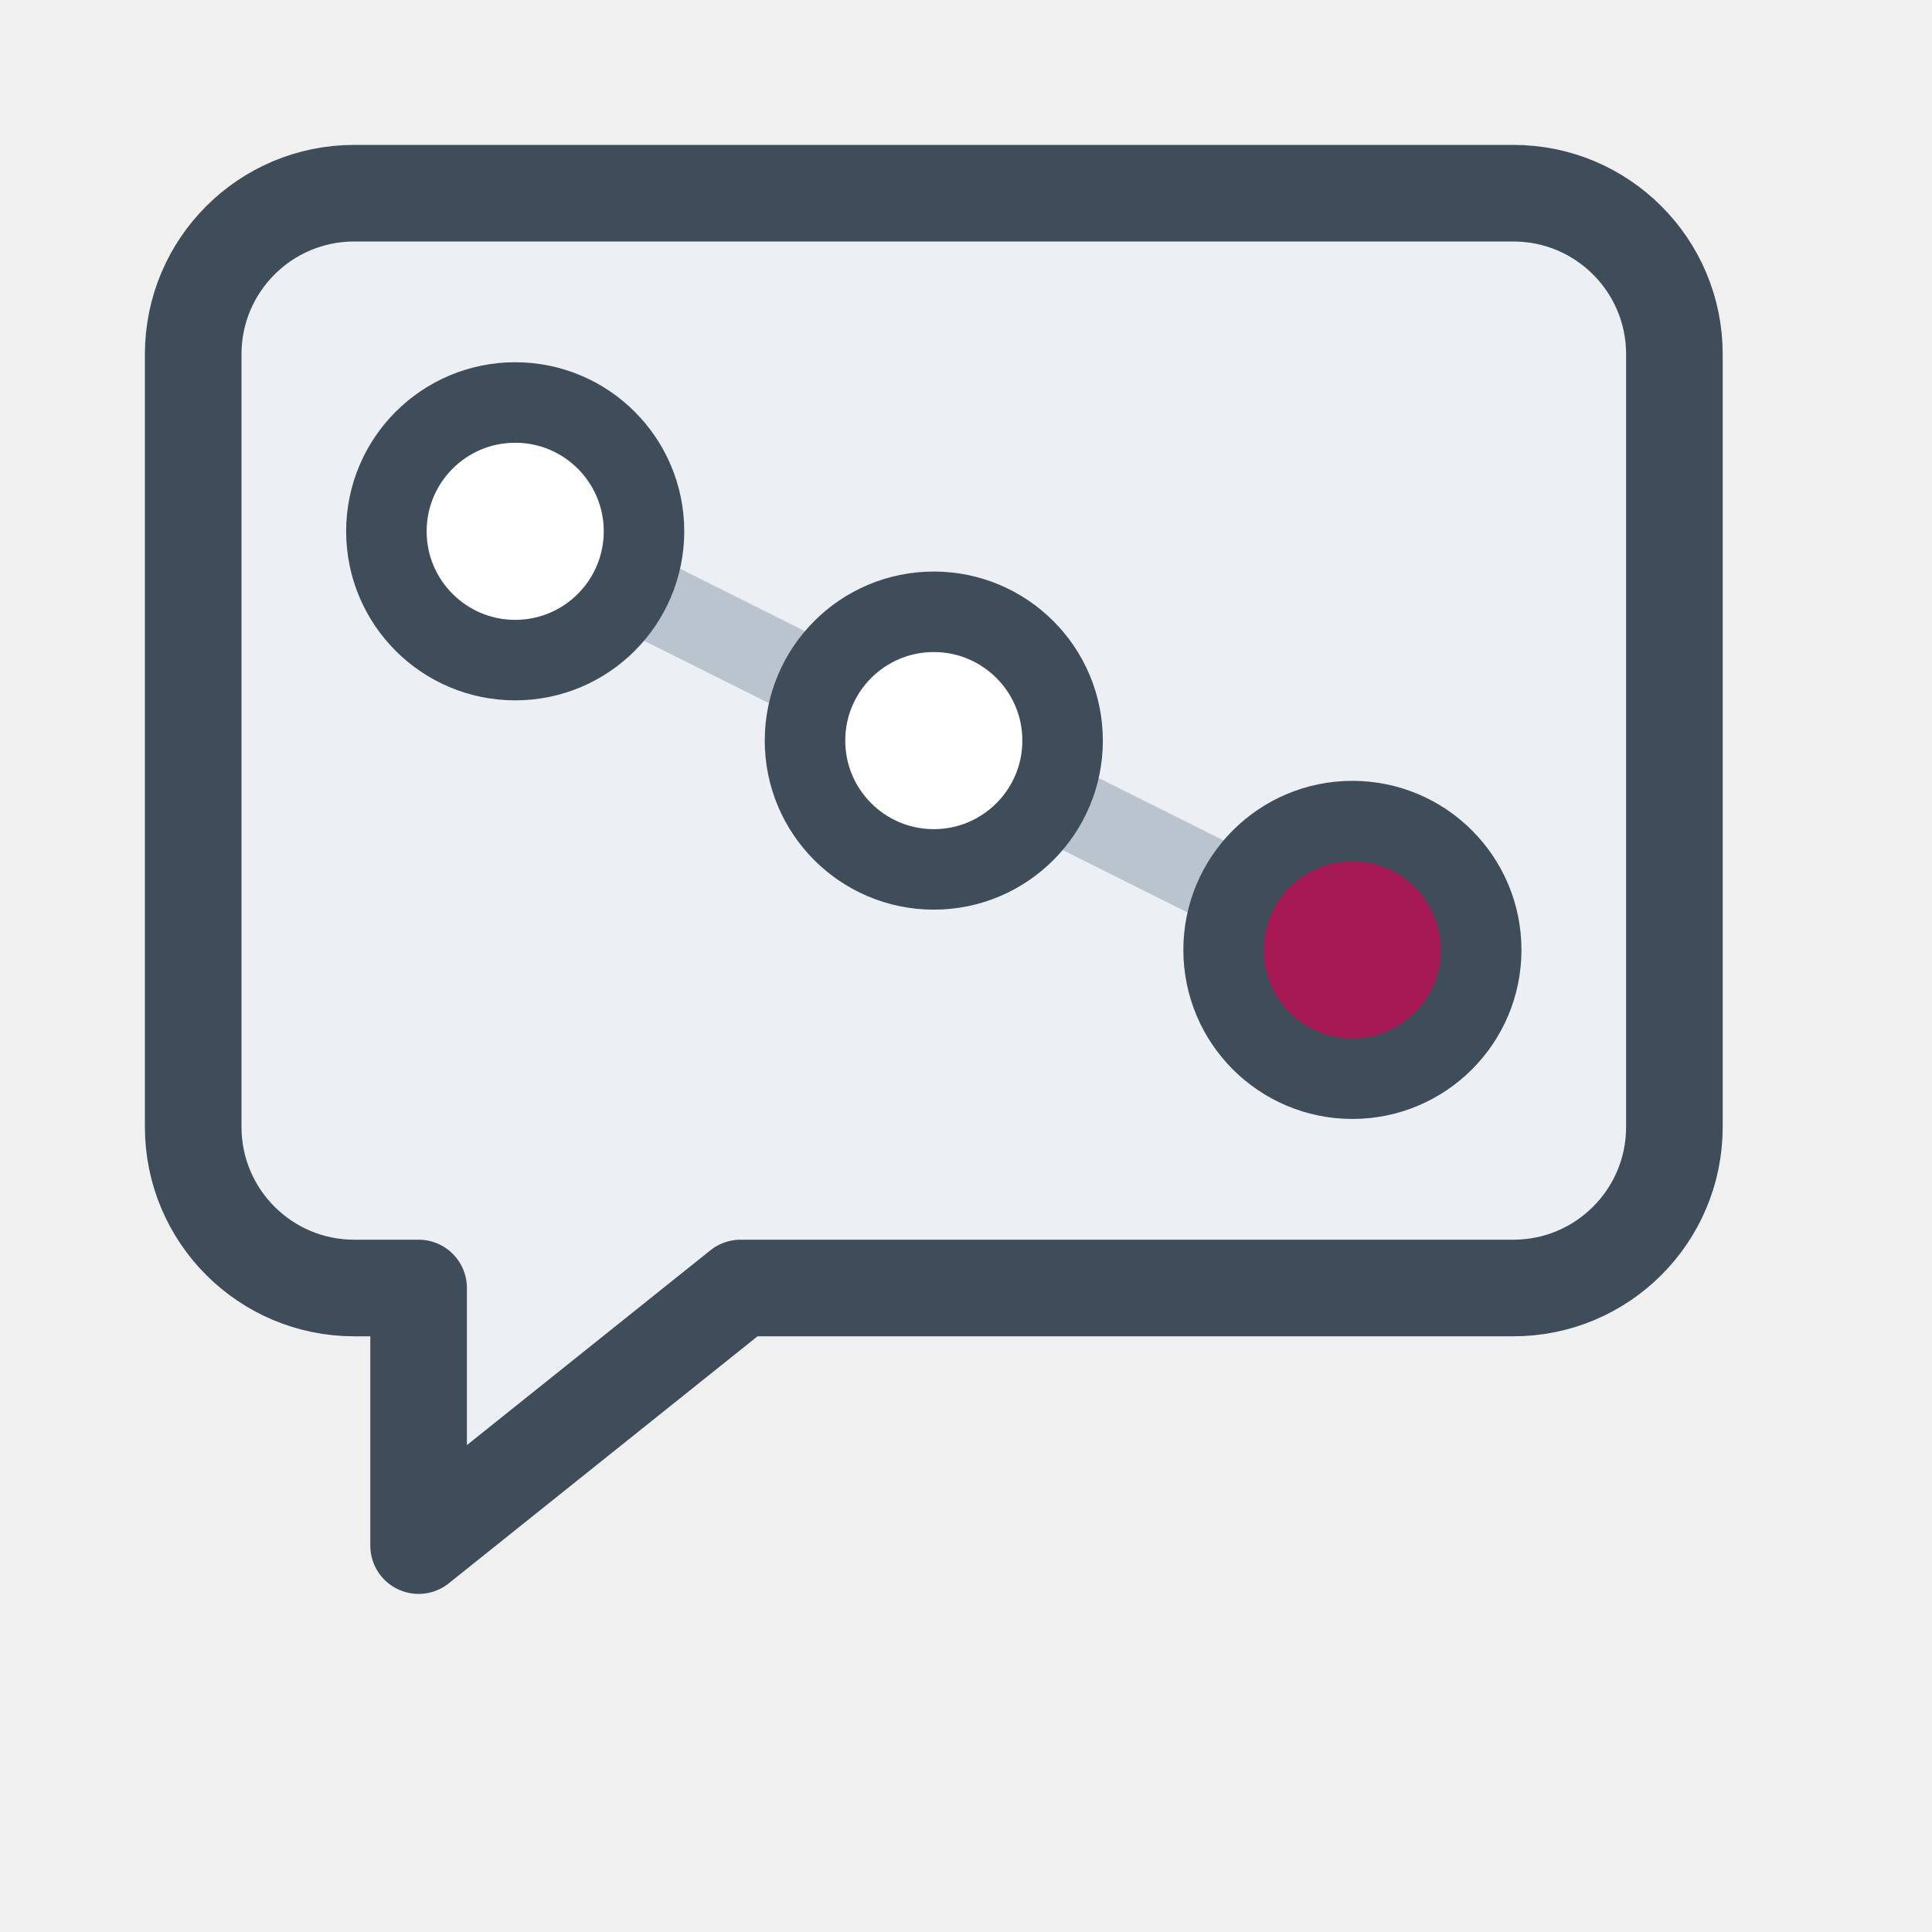
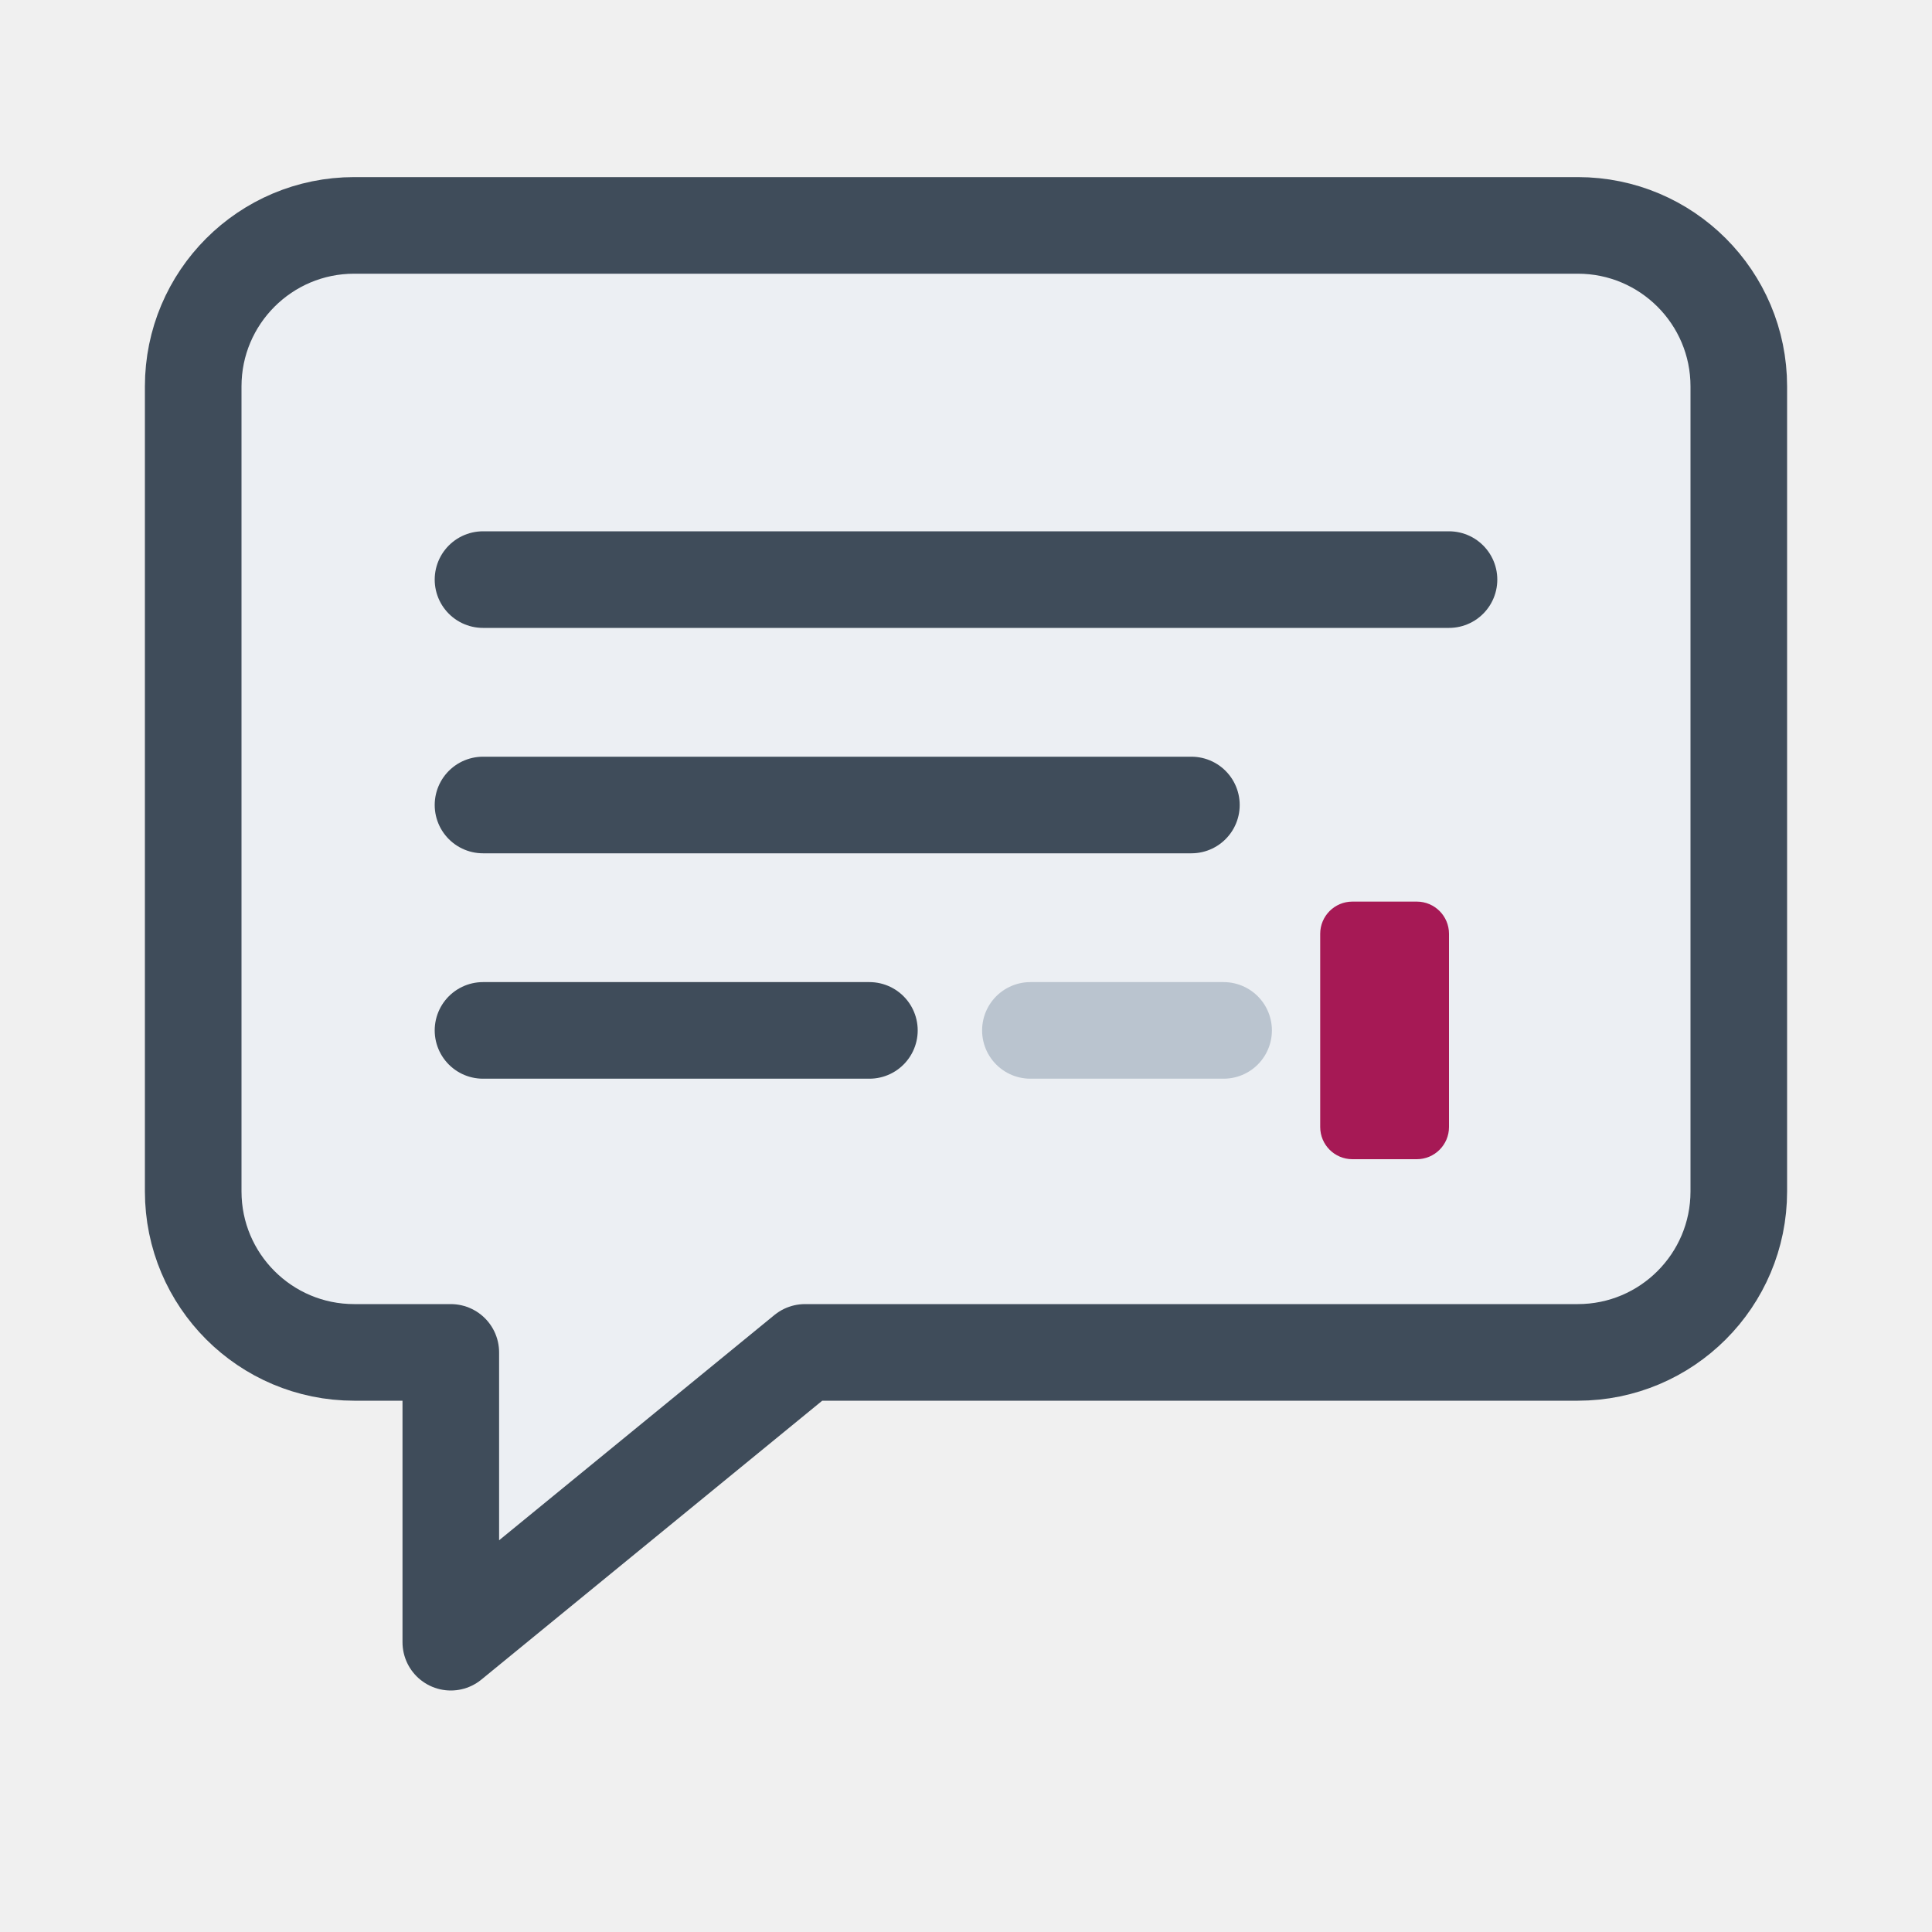
<svg xmlns="http://www.w3.org/2000/svg" viewBox="0 0 120 120" fill="none" stroke-linecap="round" stroke-linejoin="round">
-   <path d="M22 12h72a10 10 0 0 1 10 10v48a10 10 0 0 1-10 10H46L26 96V80h-4a10 10 0 0 1-10-10V22a10 10 0 0 1 10-10z" fill="#ECEFF3" stroke="#3F4C5A" stroke-width="6" />
-   <path d="M32 33L58 46L84 59" stroke="#BAC4CF" stroke-width="5" />
-   <g fill="#fff" stroke="#3F4C5A" stroke-width="5">
-     <circle cx="32" cy="33" r="8" />
-     <circle cx="58" cy="46" r="8" />
-     <circle cx="84" cy="59" r="8" fill="#A61955" />
-   </g>
+   <path d="M22 14h76a10 10 0 0 1 10 10v50a10 10 0 0 1-10 10H50L28 102V84h-6a10 10 0 0 1-10-10V24a10 10 0 0 1 10-10z" fill="#ECEFF3" stroke="#3F4C5A" stroke-width="6" />
+   <path d="M30 36h60M30 50h44M30 64h24" stroke="#3F4C5A" stroke-width="6" />
+   <path d="M64 64h12" stroke="#BAC4CF" stroke-width="6" />
+   <rect x="82" y="56" width="8" height="16" rx="2" fill="#A61955" />
</svg>
